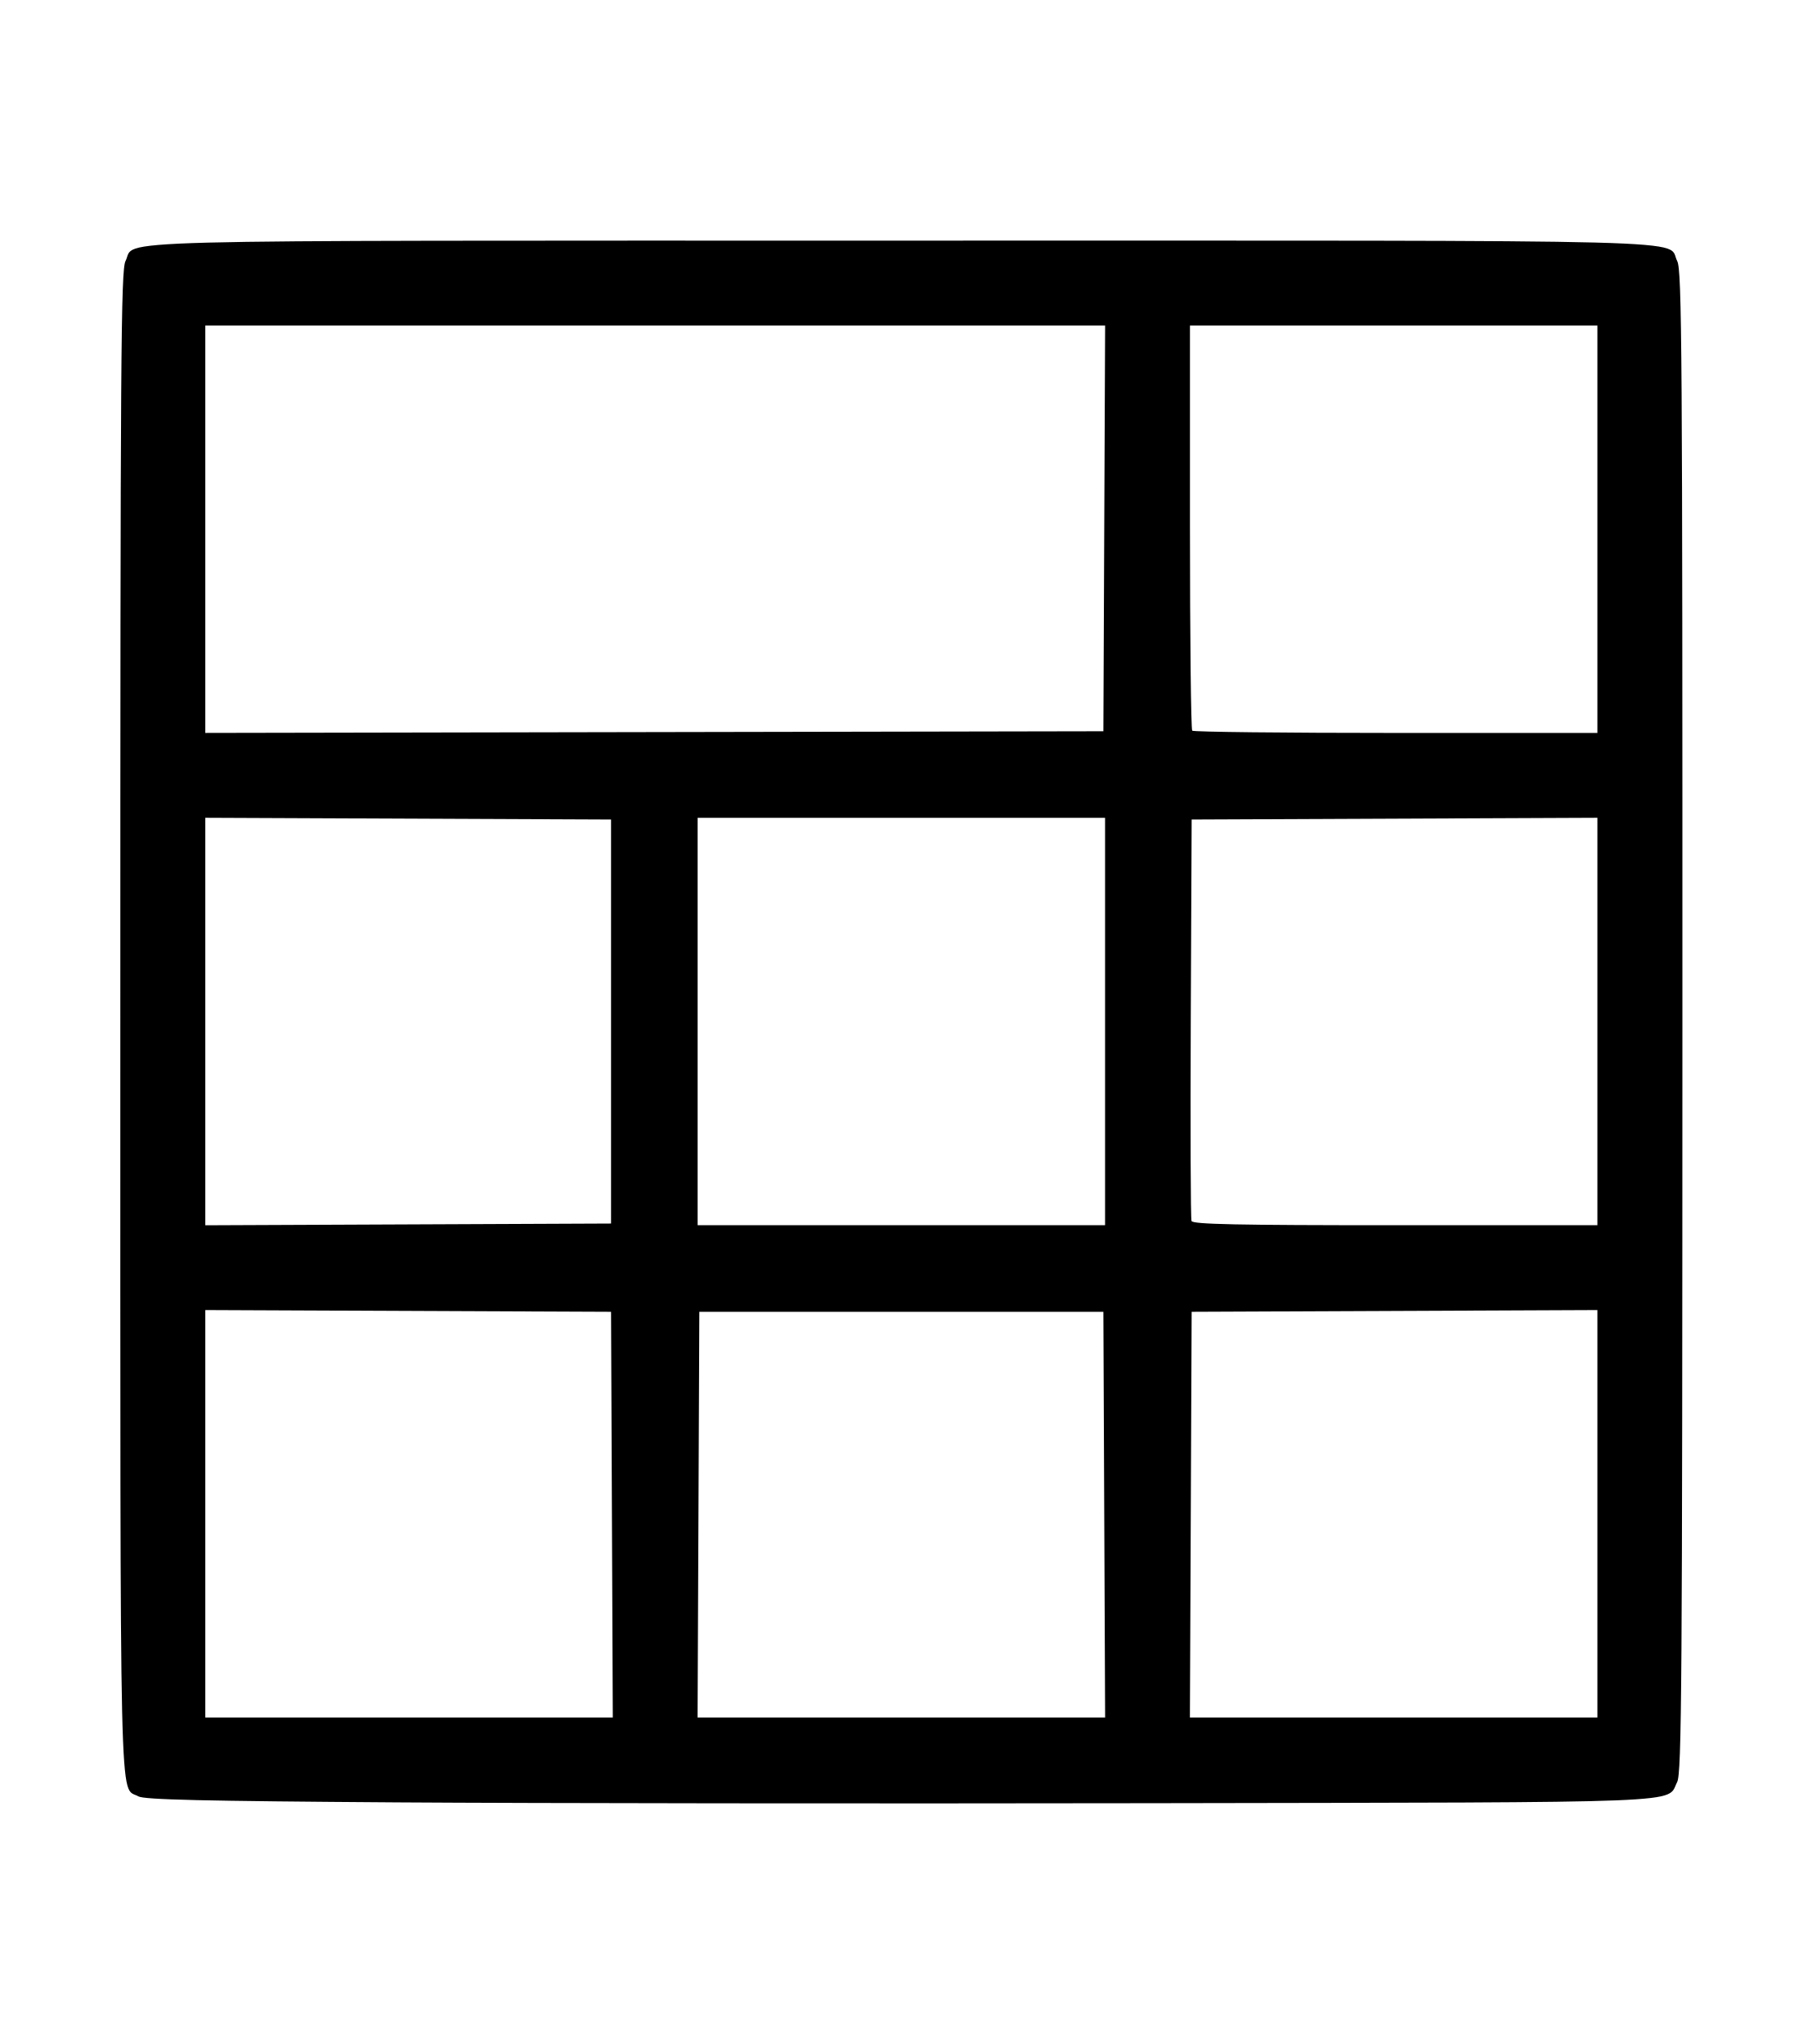
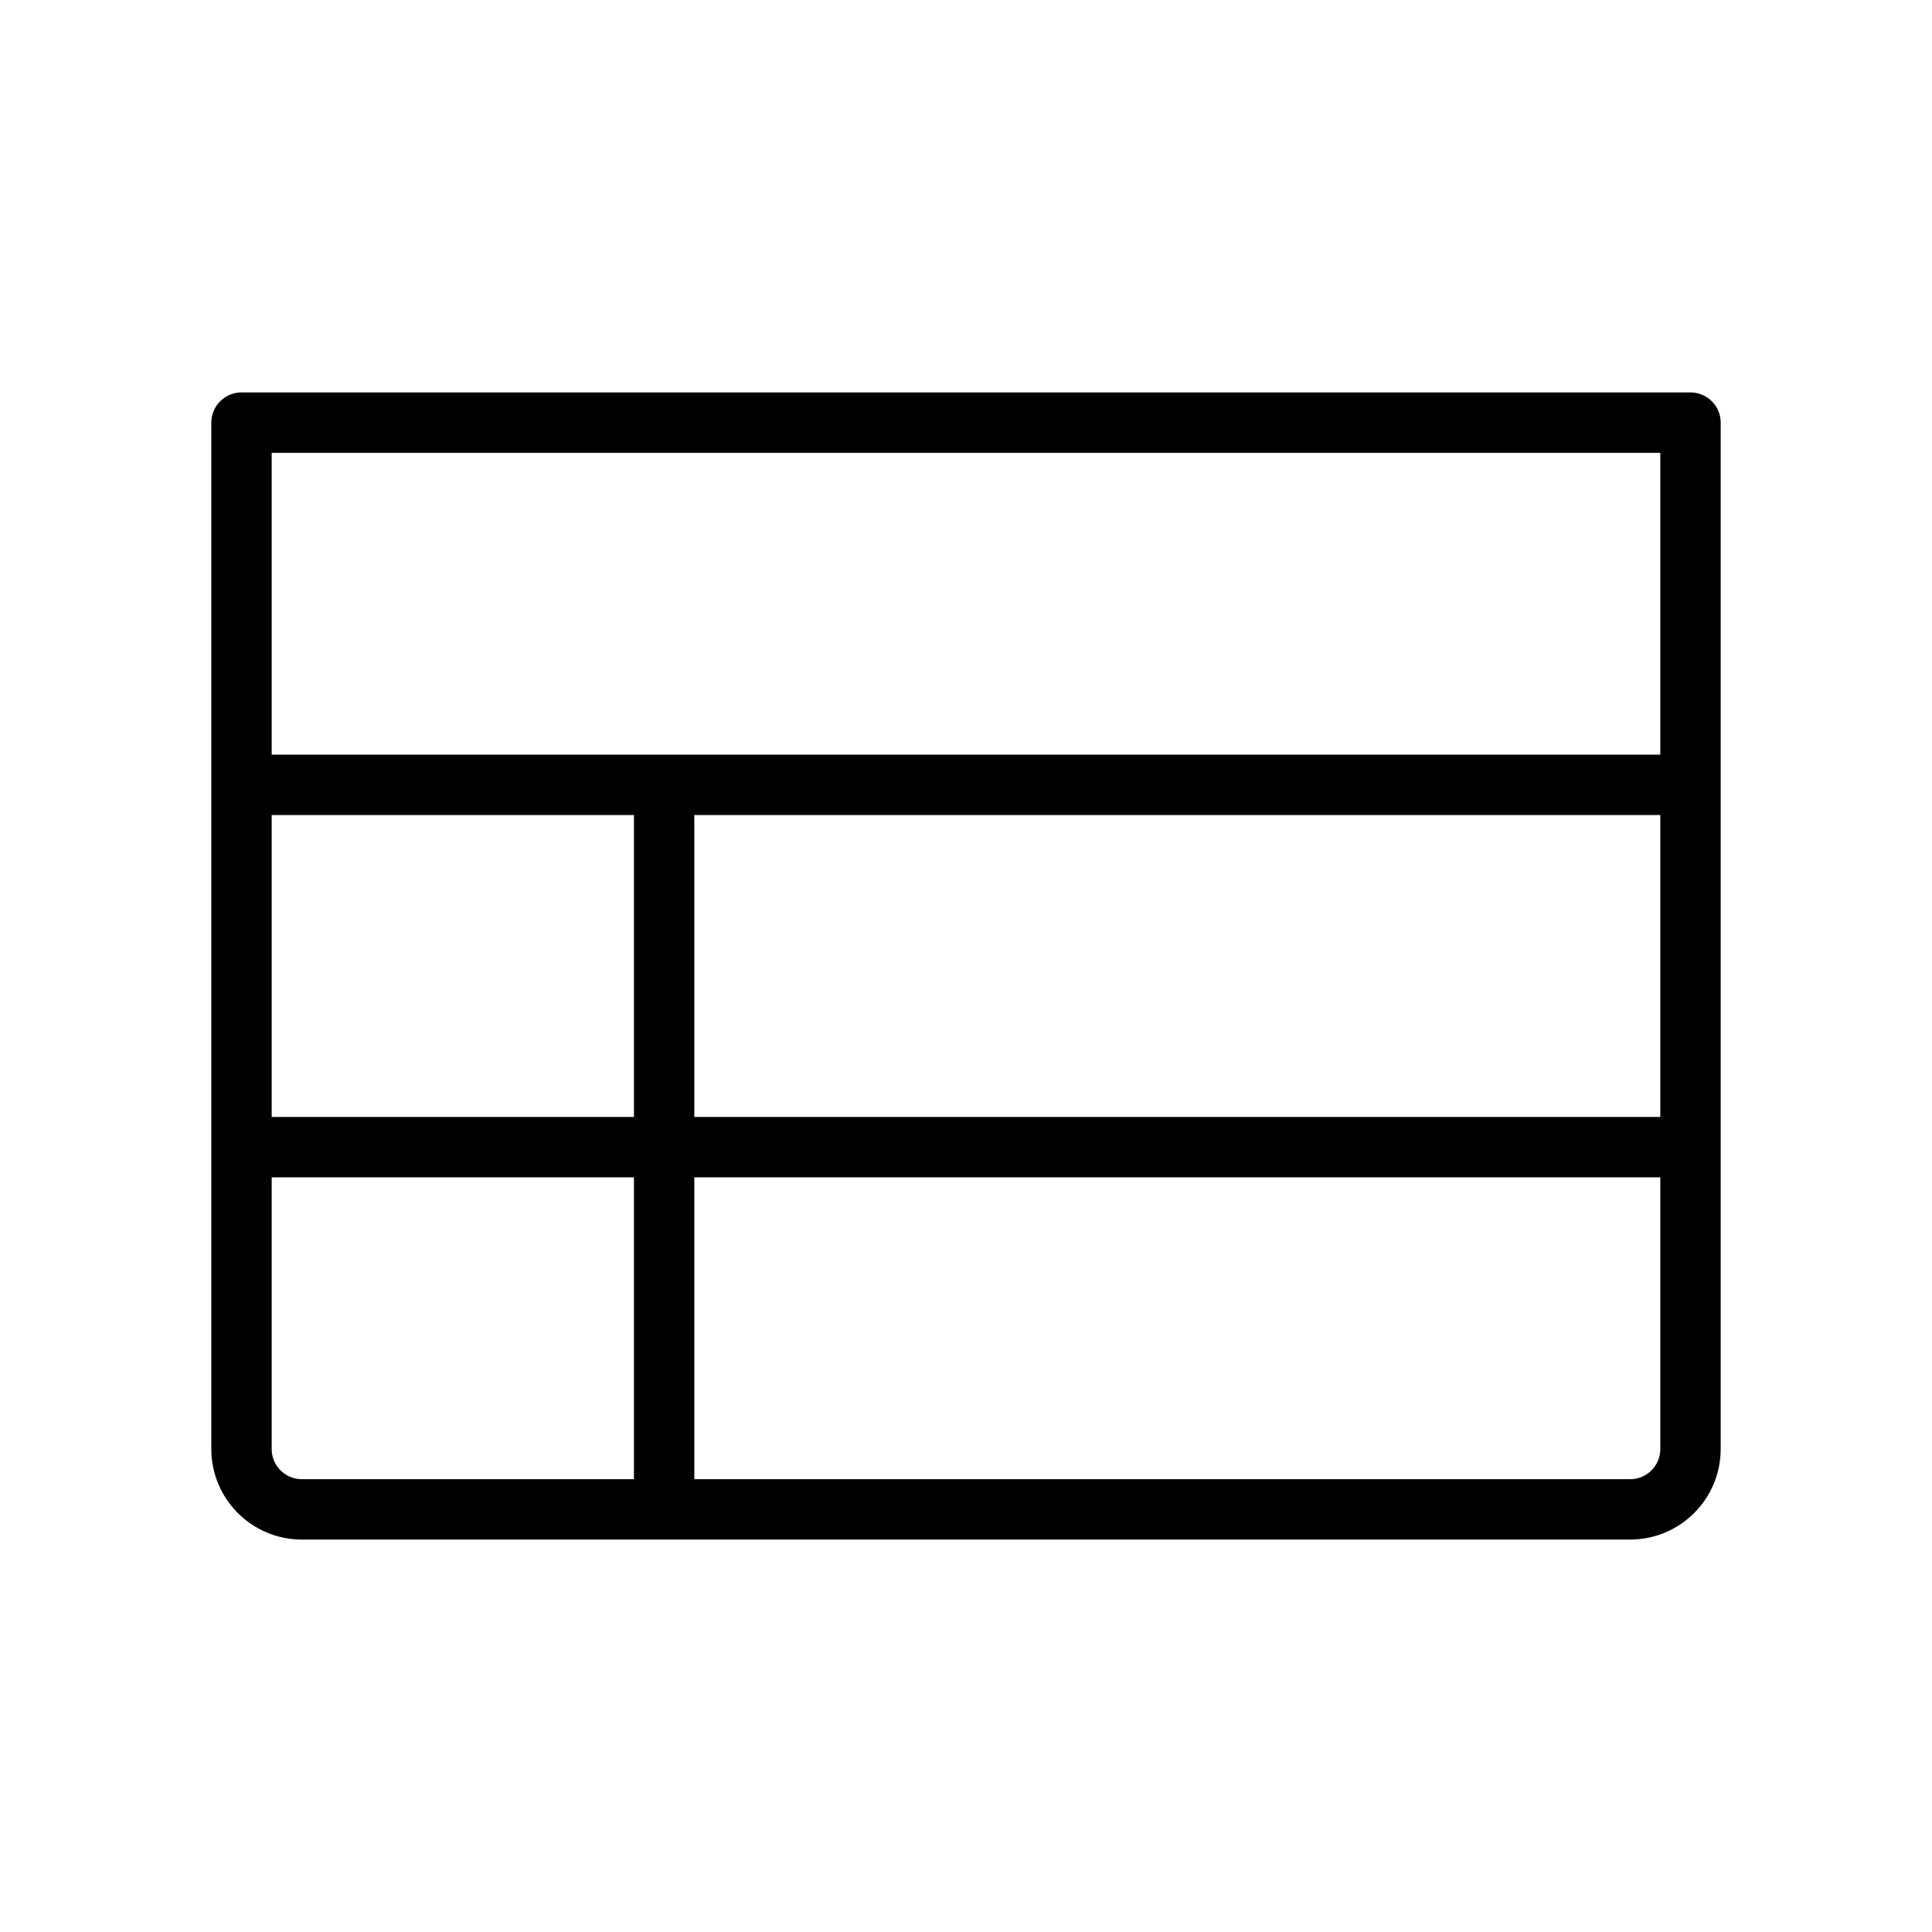
- <svg xmlns="http://www.w3.org/2000/svg" width="149.842mm" height="169.915mm" viewBox="0 0 530.935 602.062" id="svg2" version="1.1">
-   <defs id="defs4" />
-   <g id="layer1" transform="translate(-100.6205,-50.86979)">
-     <path style="fill:#000000" d="m 217.585,581.762 c -57.534,-0.389 -74.498,-0.785 -76.24,-1.78 -5.644,-3.225 -5.287,12.18 -5.287,-228.22 0,-196.479 0.17,-221.376 1.53,-224.007 3.343,-6.465 -14.639,-5.992 228.471,-6.007 243.403,-0.015 225.159,-0.497 228.539,6.04 1.383,2.675 1.545,26.462 1.522,224.023 -0.023,195.897 -0.199,221.365 -1.548,223.974 -3.283,6.348 7.087,5.933 -155.17,6.218 -81.3,0.143 -181.118,0.034 -221.818,-0.241 z m 63.258,-84.75 -0.258,-59.75 -59.75,-0.258 -59.75,-0.258 0,60.008 0,60.008 60.008,0 60.008,0 -0.258,-59.75 z m 145,0 -0.258,-59.75 -59.5,0 -59.5,0 -0.258,59.75 -0.258,59.75 60.016,0 60.016,0 -0.258,-59.75 z m 145.242,-0.258 0,-60.008 -59.75,0.258 -59.75,0.258 -0.258,59.75 -0.258,59.75 60.008,0 60.008,0 0,-60.008 z m -290.5,-144.992 0,-59.5 -59.75,-0.258 -59.75,-0.258 0,60.016 0,60.016 59.75,-0.258 59.75,-0.258 0,-59.5 z m 145.5,0 0,-60 -60,0 -60,0 0,60 0,60 60,0 60,0 0,-60 z m 145,-0.008 0,-60.008 -59.75,0.258 -59.75,0.258 -0.26,58.5 c -0.143,32.175 -0.044,59.063 0.219,59.75 0.375,0.981 13.306,1.25 60.01,1.25 l 59.531,0 0,-60.008 z M 425.843,206.512 l 0.258,-59.75 -132.508,0 -132.508,0 0,59.996 0,59.996 132.25,-0.246 132.25,-0.246 0.258,-59.75 z m 145.242,0.25 0,-60 -60,0 -60,0 0,59.333 c 0,32.633 0.3,59.633 0.667,60 0.367,0.367 27.367,0.667 60,0.667 l 59.333,0 0,-60 z" id="path4456" />
-   </g>
+ <svg xmlns="http://www.w3.org/2000/svg" viewBox="0 0 256 256">
+   <path fill="none" d="M0 0h256v256H0z" />
+   <path d="M32 56h192v136a8 8 0 0 1-8 8H40a8 8 0 0 1-8-8V56h0ZM32 104h192M32 152h192M88 104v96" fill="none" stroke="#000" stroke-linecap="round" stroke-linejoin="round" stroke-width="8" />
</svg>
